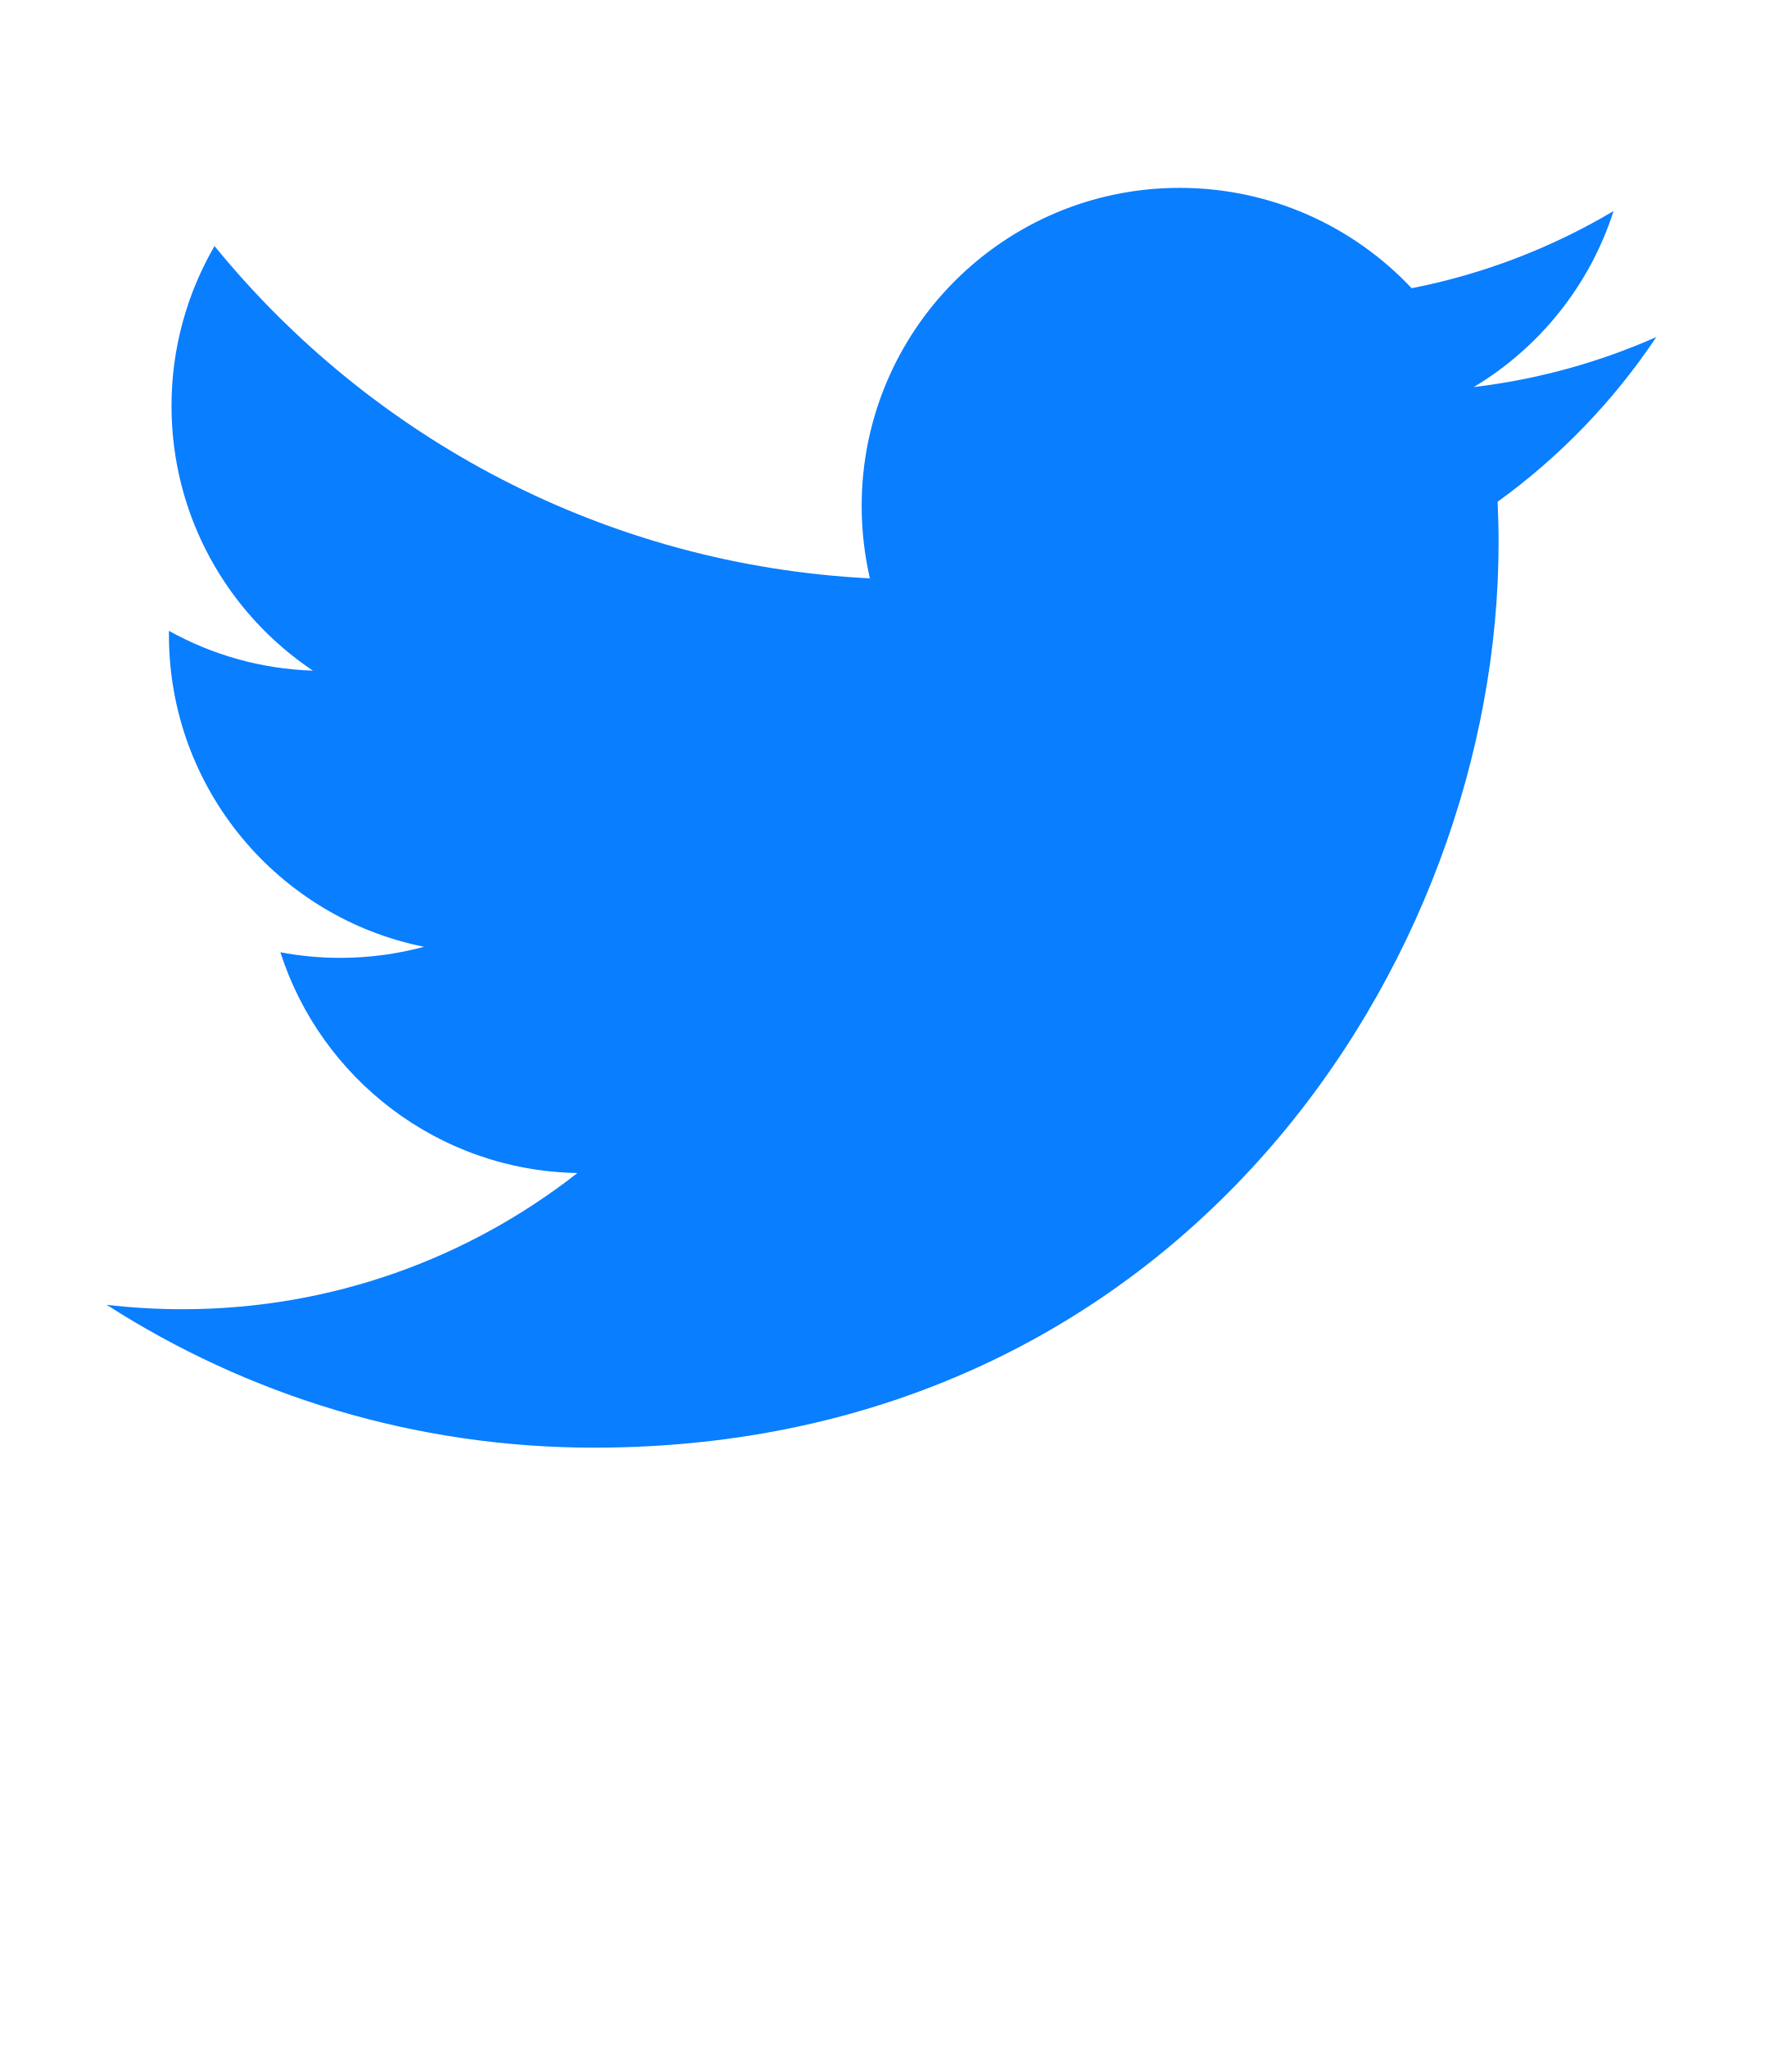
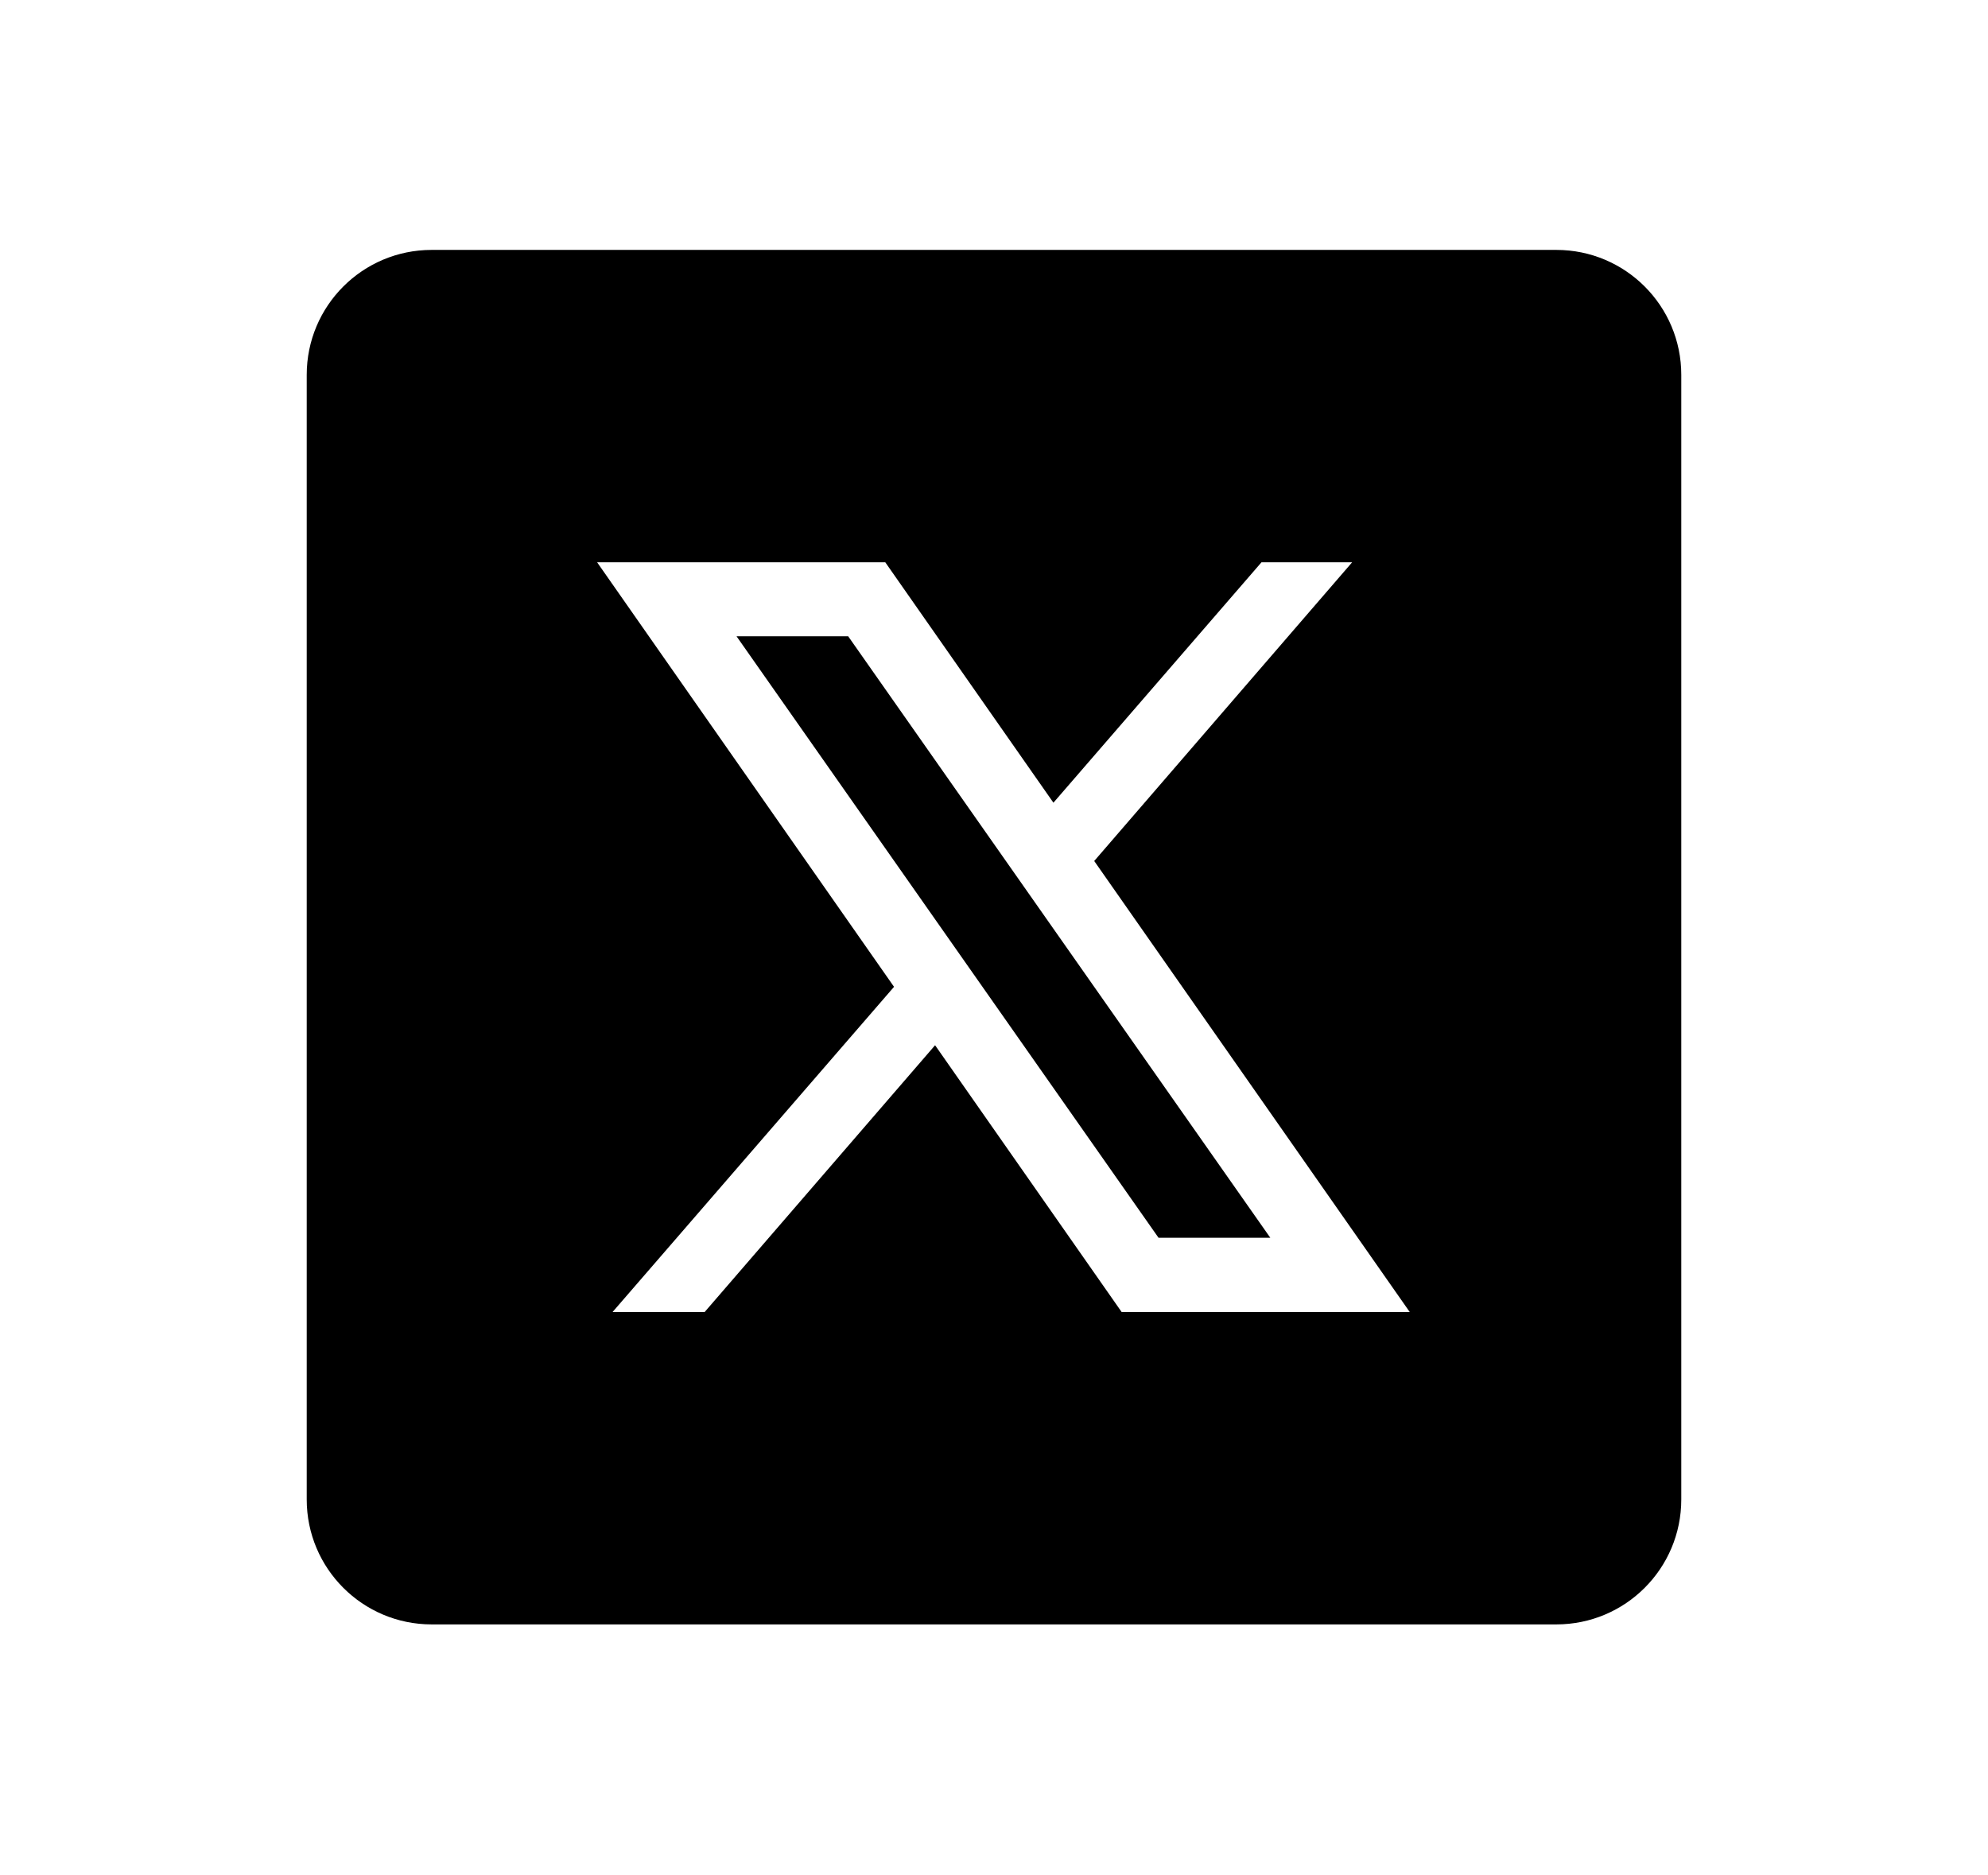
- <svg xmlns="http://www.w3.org/2000/svg" height="32" width="28" viewBox="0 0 25 30" shape-rendering="geometricPrecision">
-   <g fill="#097eff">
-     <path d="M23.643 4.937c-.835.37-1.732.62-2.675.733.962-.576 1.7-1.49 2.048-2.578-.9.534-1.897.922-2.958 1.13-.85-.904-2.06-1.47-3.4-1.47-2.572 0-4.658 2.086-4.658 4.66 0 .364.042.718.12 1.06-3.873-.195-7.304-2.05-9.602-4.868-.4.69-.63 1.49-.63 2.342 0 1.616.823 3.043 2.072 3.878-.764-.025-1.482-.234-2.11-.583v.06c0 2.257 1.605 4.14 3.737 4.568-.392.106-.803.162-1.227.162-.3 0-.593-.028-.877-.082.593 1.85 2.313 3.198 4.352 3.234-1.595 1.25-3.604 1.995-5.786 1.995-.376 0-.747-.022-1.112-.065 2.062 1.323 4.51 2.093 7.14 2.093 8.57 0 13.255-7.098 13.255-13.254 0-.2-.005-.402-.014-.602.91-.658 1.7-1.477 2.323-2.41z" fill="#097eff" />
-   </g>
+ <svg xmlns="http://www.w3.org/2000/svg" x="0px" y="0px" width="35" height="33" viewBox="0 0 30 30">
+   <path d="M 6 4 C 4.895 4 4 4.895 4 6 L 4 24 C 4 25.105 4.895 26 6 26 L 24 26 C 25.105 26 26 25.105 26 24 L 26 6 C 26 4.895 25.105 4 24 4 L 6 4 z M 8.648 9 L 13.26 9 L 15.951 12.848 L 19.281 9 L 20.732 9 L 16.604 13.781 L 21.654 21 L 17.043 21 L 14.057 16.73 L 10.369 21 L 8.895 21 L 13.4 15.795 L 8.648 9 z M 10.879 10.184 L 17.633 19.811 L 19.422 19.811 L 12.666 10.184 L 10.879 10.184 z" />
</svg>
